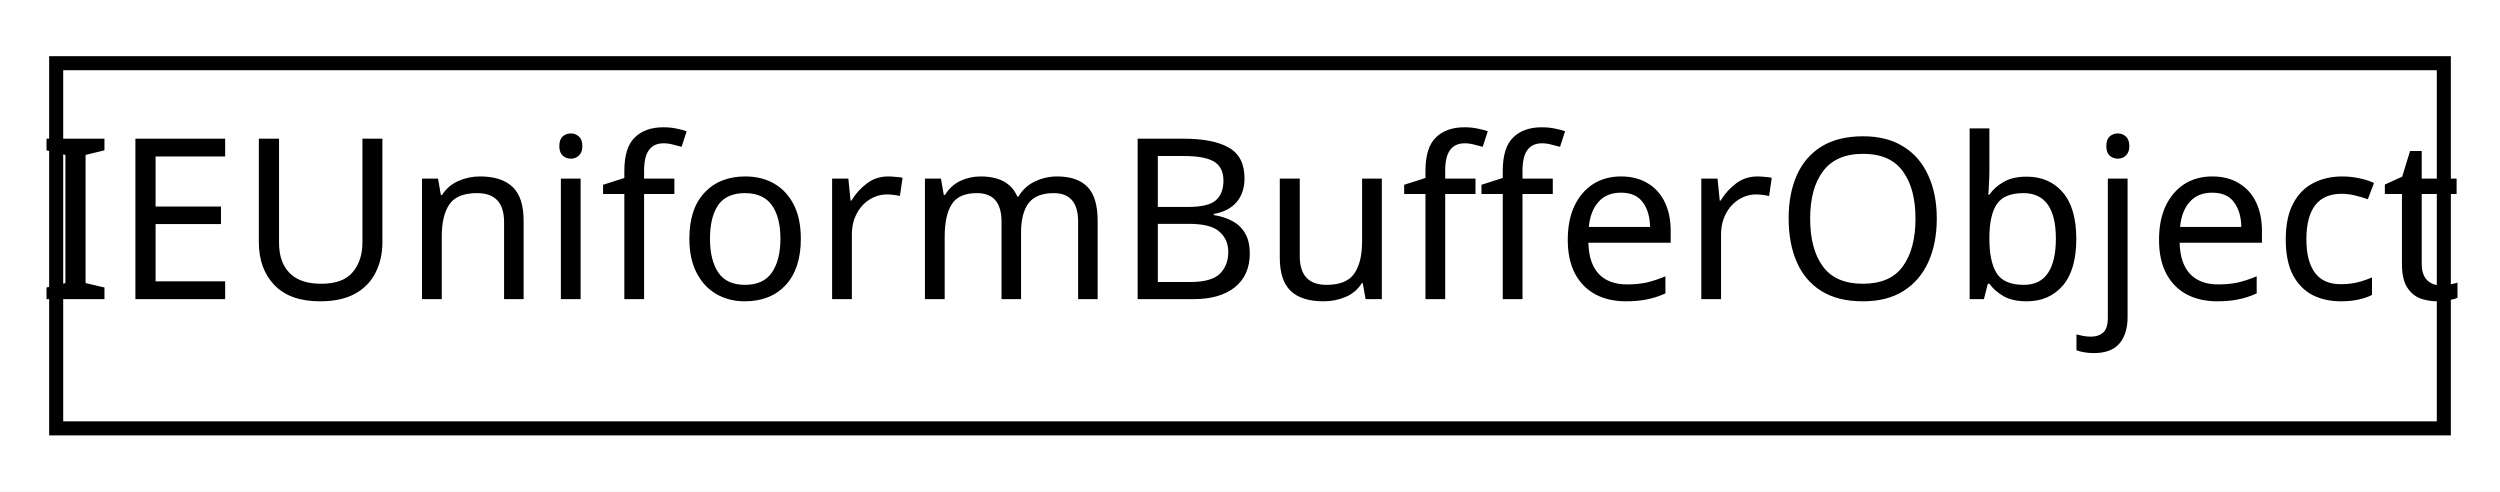
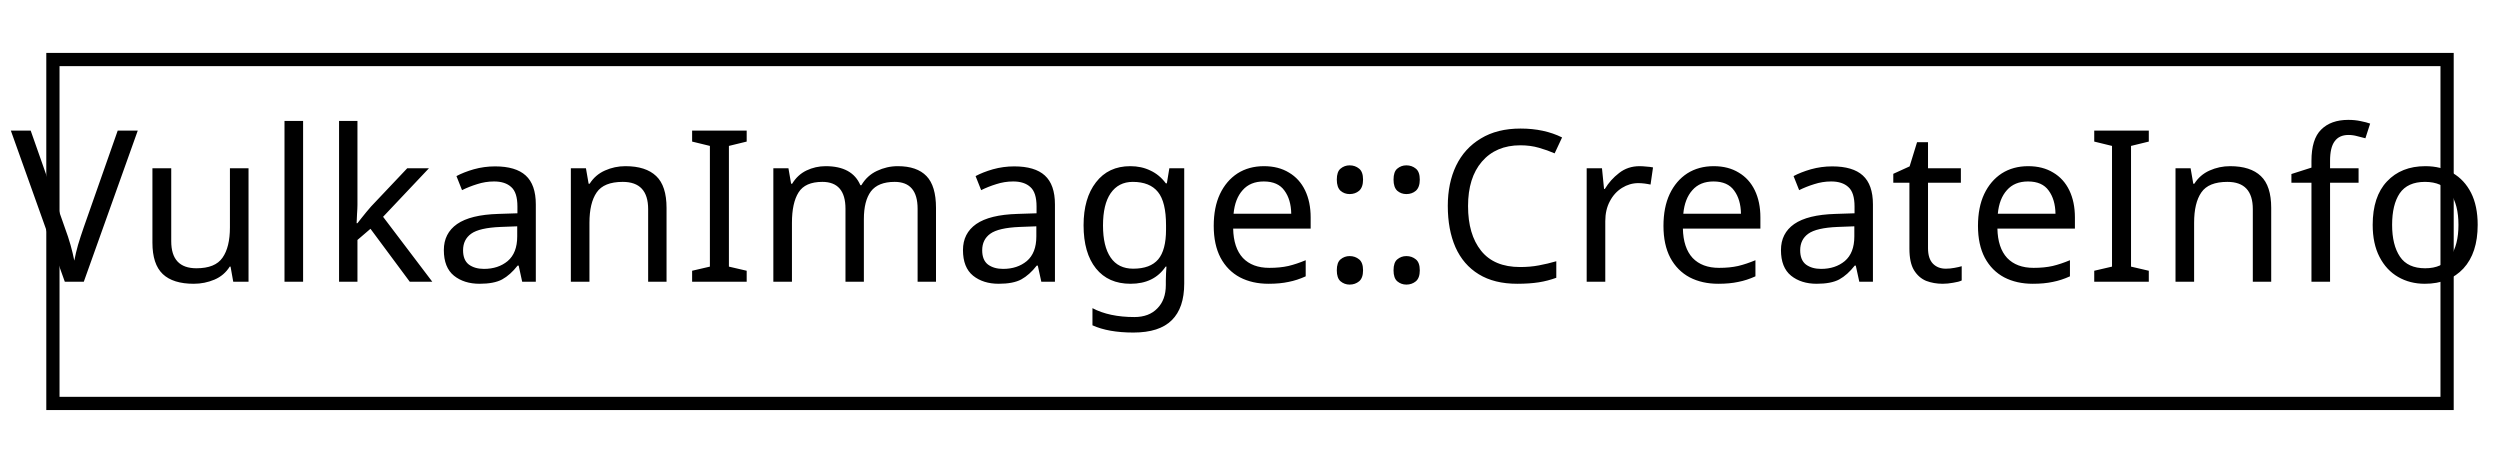
- <svg xmlns="http://www.w3.org/2000/svg" xmlns:xlink="http://www.w3.org/1999/xlink" width="178pt" height="35pt" viewBox="0.00 0.00 178.00 35.00">
+ <svg xmlns="http://www.w3.org/2000/svg" xmlns:xlink="http://www.w3.org/1999/xlink" width="189pt" height="35pt" viewBox="0.00 0.00 189.00 35.00">
  <g id="graph0" class="graph" transform="scale(1 1) rotate(0) translate(4 31)">
-     <polygon fill="white" stroke="transparent" points="-4,4 -4,-31 174,-31 174,4 -4,4" />
+     <polygon fill="white" stroke="transparent" points="-4,4 -4,-31 185,-31 185,4 -4,4" />
    <g id="node1" class="node">
      <g id="a_node1">
-         <a xlink:href="struct_i_e_uniform_buffer_object.html" target="_top" xlink:title=" ">
-           <polygon fill="white" stroke="black" points="0,-0.5 0,-26.5 170,-26.5 170,-0.5 0,-0.5" />
-           <text text-anchor="middle" x="85" y="-9.7" font-family="Source Sans Pro" font-size="16.00">IEUniformBufferObject</text>
+         <a xlink:href="struct_vulkan_image_1_1_create_info.html" target="_top" xlink:title=" ">
+           <polygon fill="white" stroke="black" points="0,-0.5 0,-26.5 181,-26.5 181,-0.5 0,-0.5" />
+           <text text-anchor="middle" x="90.5" y="-9.7" font-family="Source Sans Pro" font-size="16.00">VulkanImage::CreateInfo</text>
        </a>
      </g>
    </g>
  </g>
</svg>
